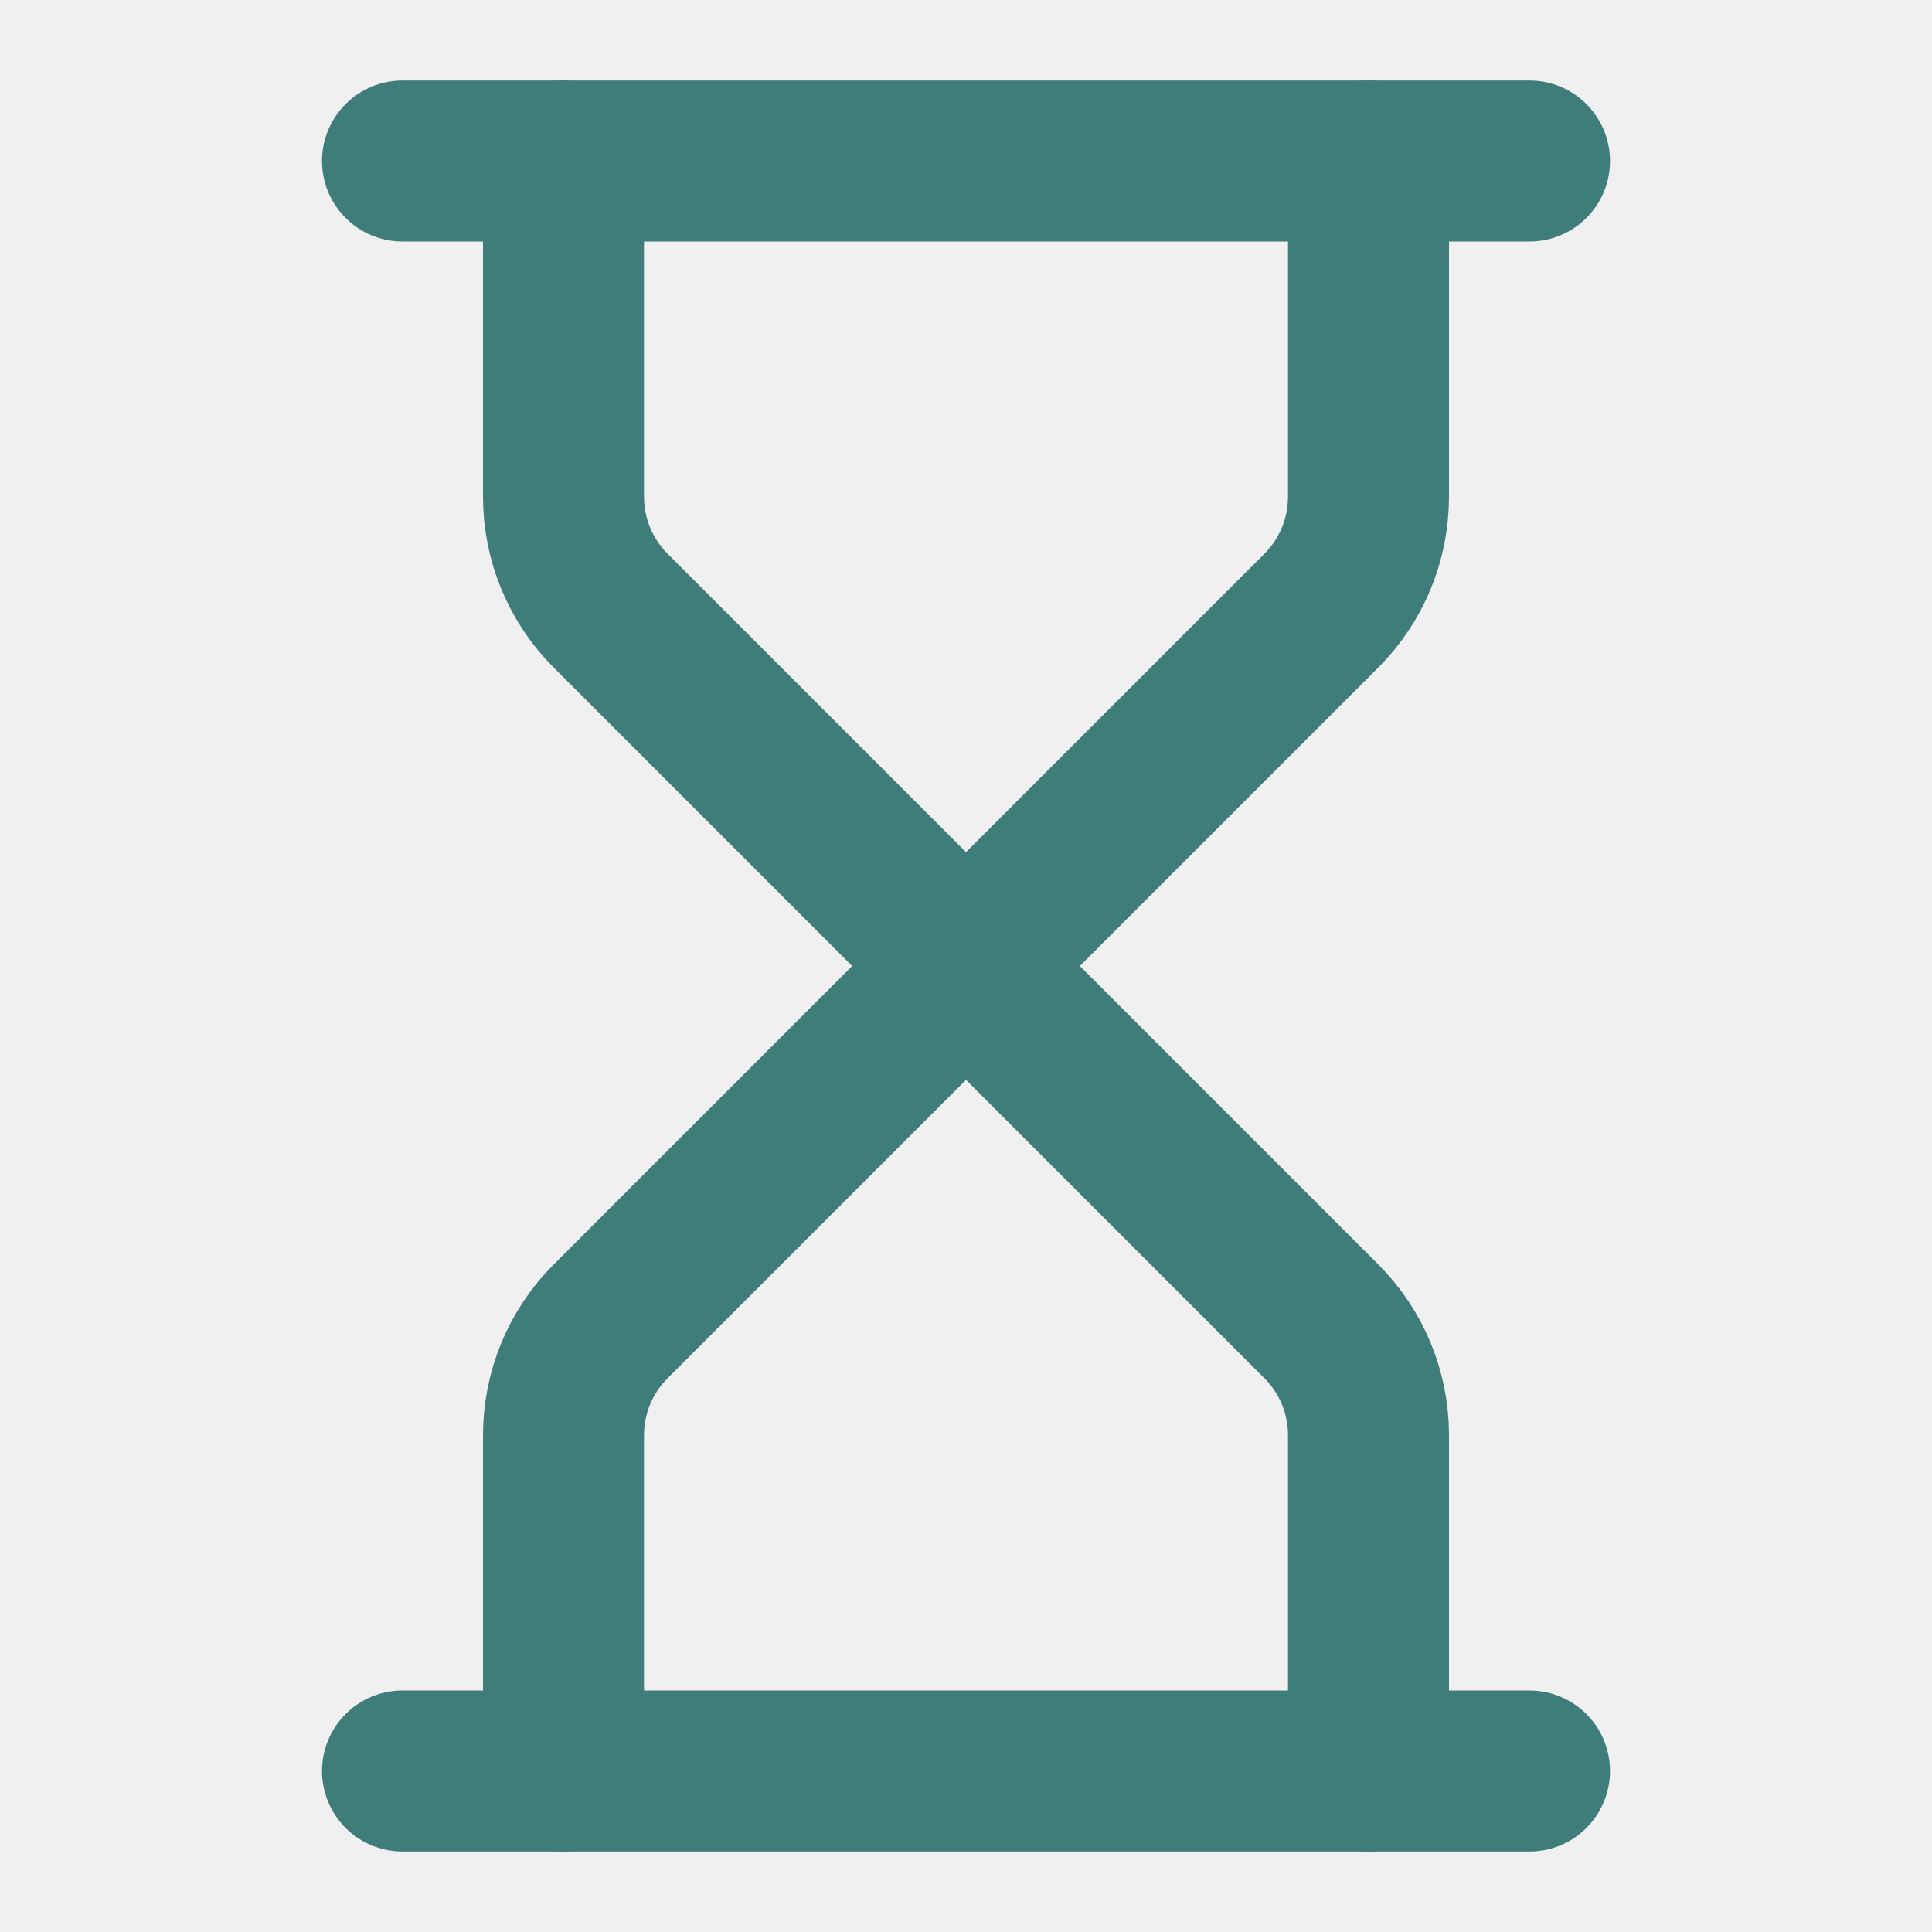
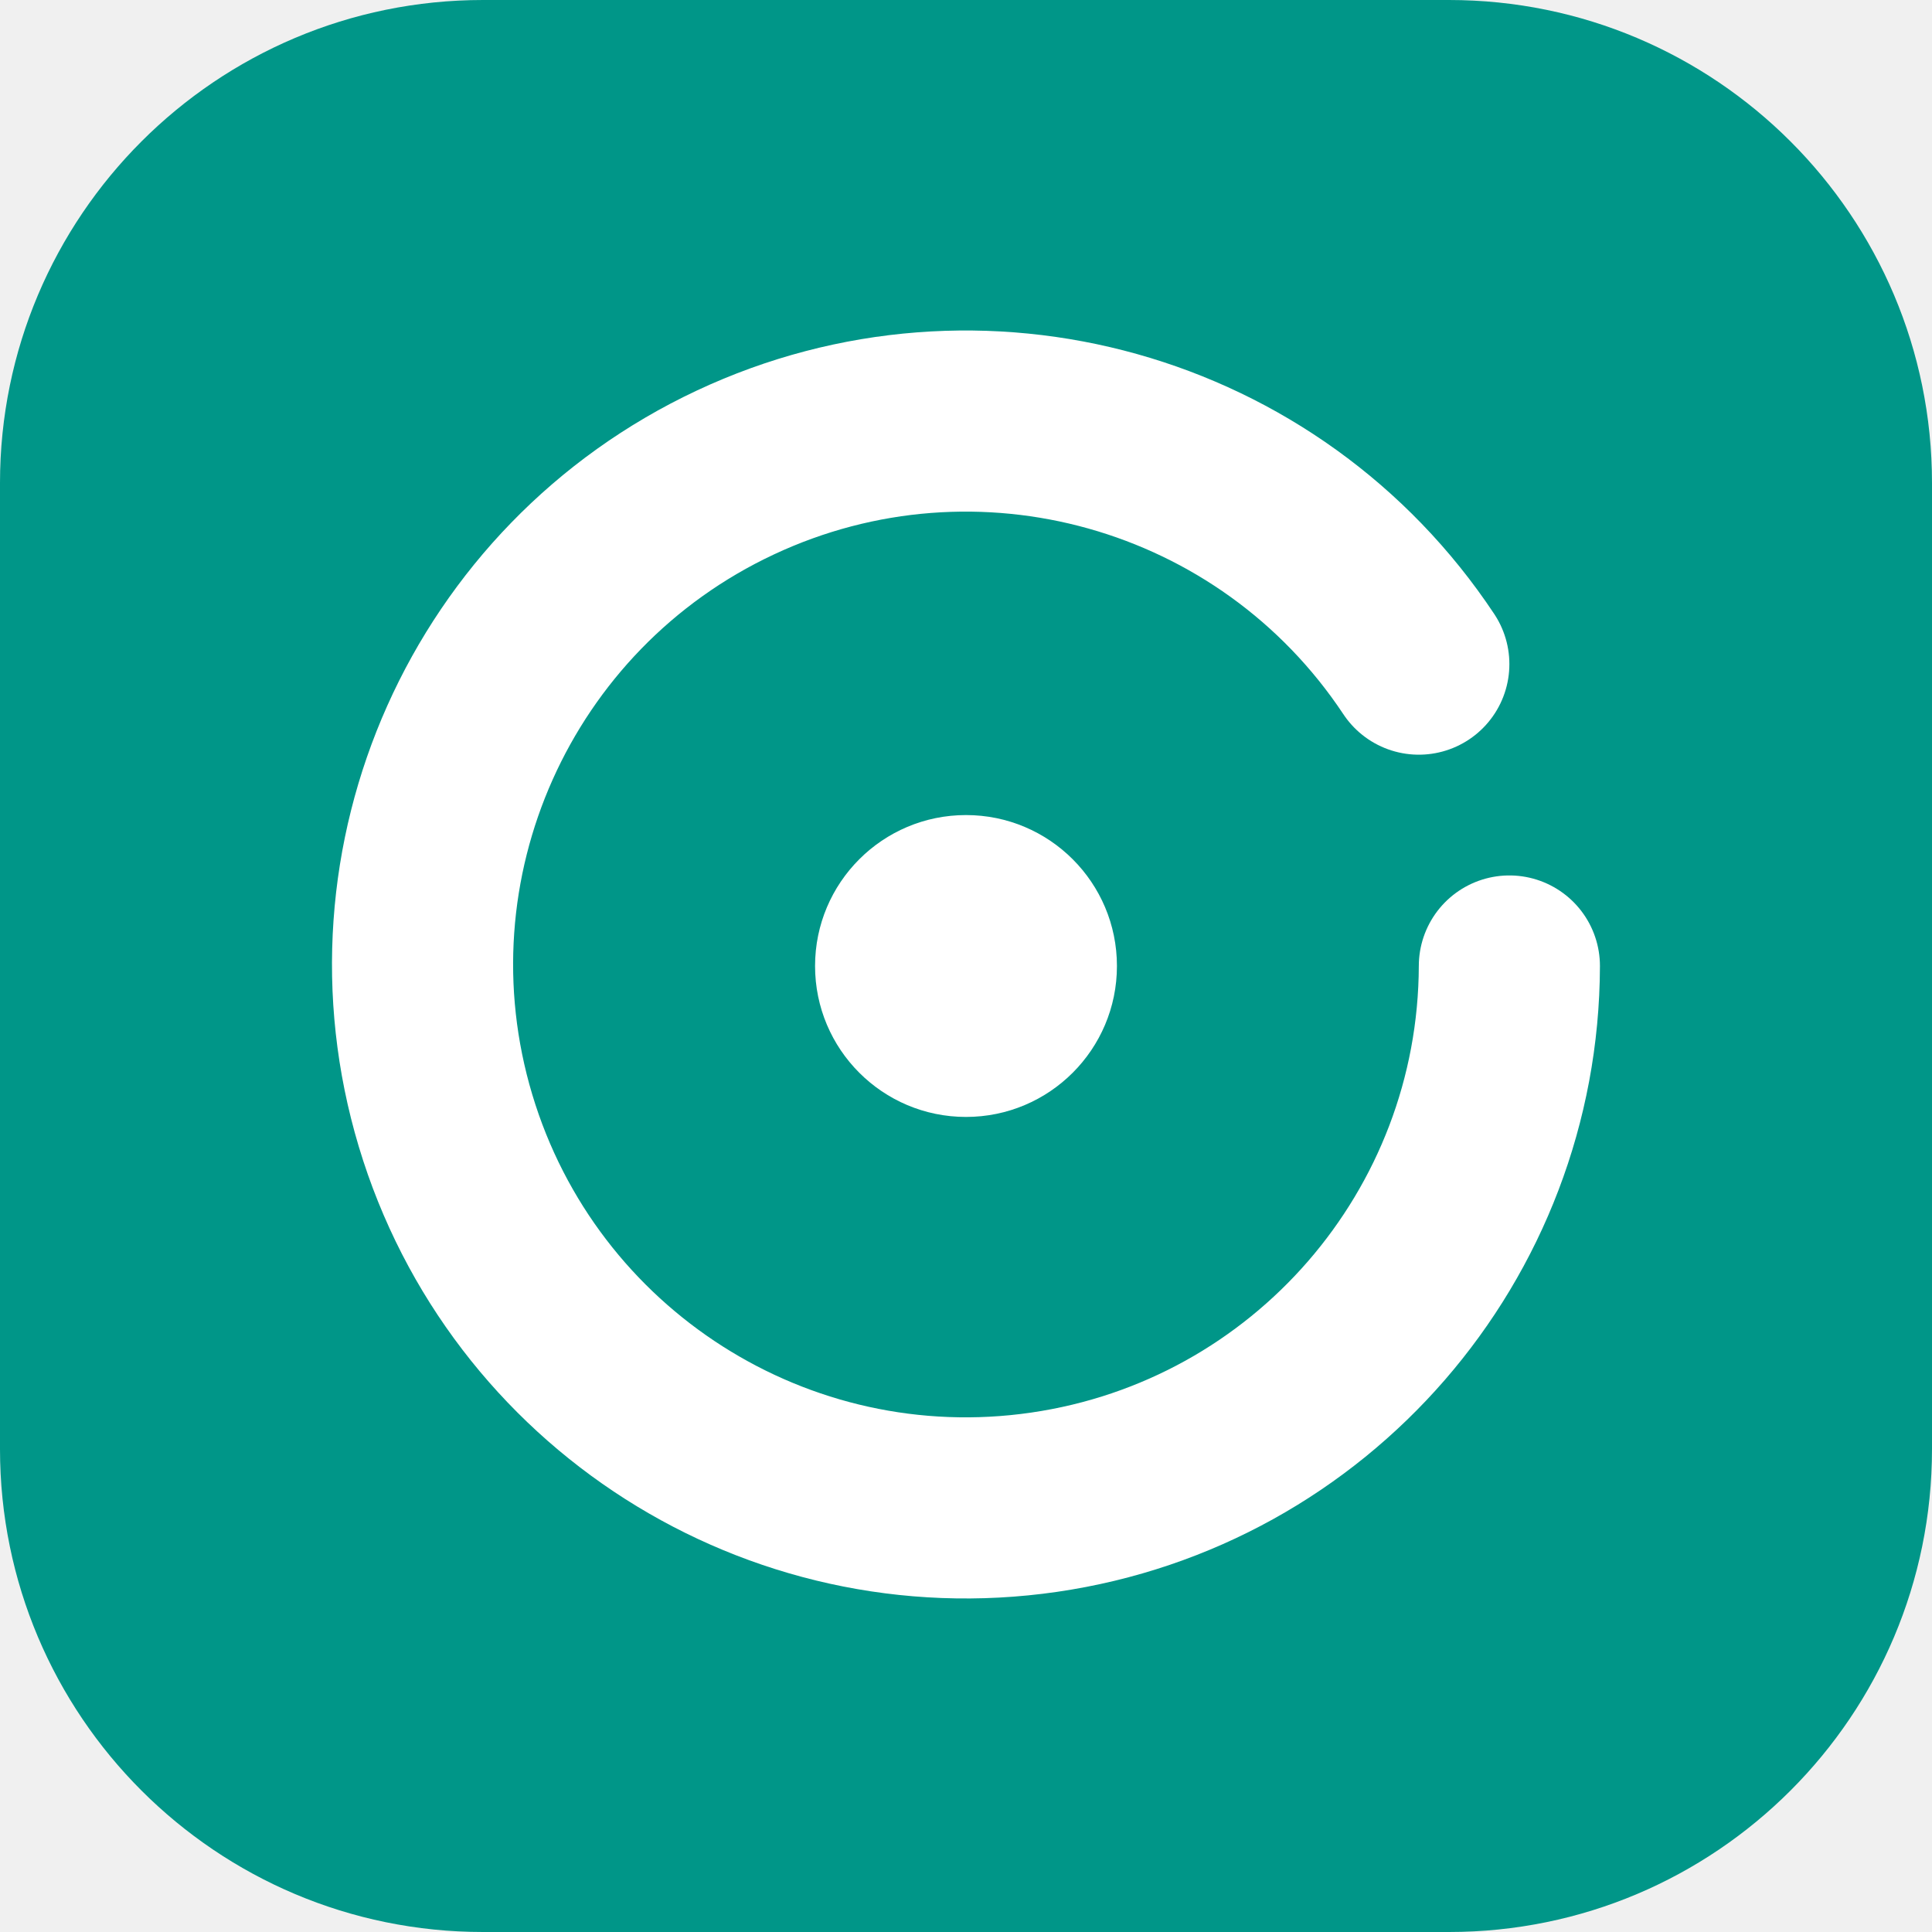
- <svg xmlns="http://www.w3.org/2000/svg" viewBox="0 0 24 24" fill="none" stroke="#3f7d7a" stroke-width="2" stroke-linecap="round" stroke-linejoin="round">
-   <path d="M5 22h14" />
-   <path d="M5 2h14" />
-   <path d="M17 22v-4.172a2 2 0 0 0-.586-1.414L12 12l-4.414 4.414A2 2 0 0 0 7 17.828V22" />
-   <path d="M7 2v4.172a2 2 0 0 0 .586 1.414L12 12l4.414-4.414A2 2 0 0 0 17 6.172V2" />
+ <svg xmlns="http://www.w3.org/2000/svg" viewBox="0 0 32 32">
+   <rect width="32" height="32" rx="8" fill="#009688" />
+   <g fill="none" stroke="#fff" stroke-width="3" stroke-linecap="round">
+     <path d="M23.5 11A9 9 0 1 0 25 16" />
+   </g>
+   <circle cx="16" cy="16" r="2.5" fill="#fff" />
</svg>
